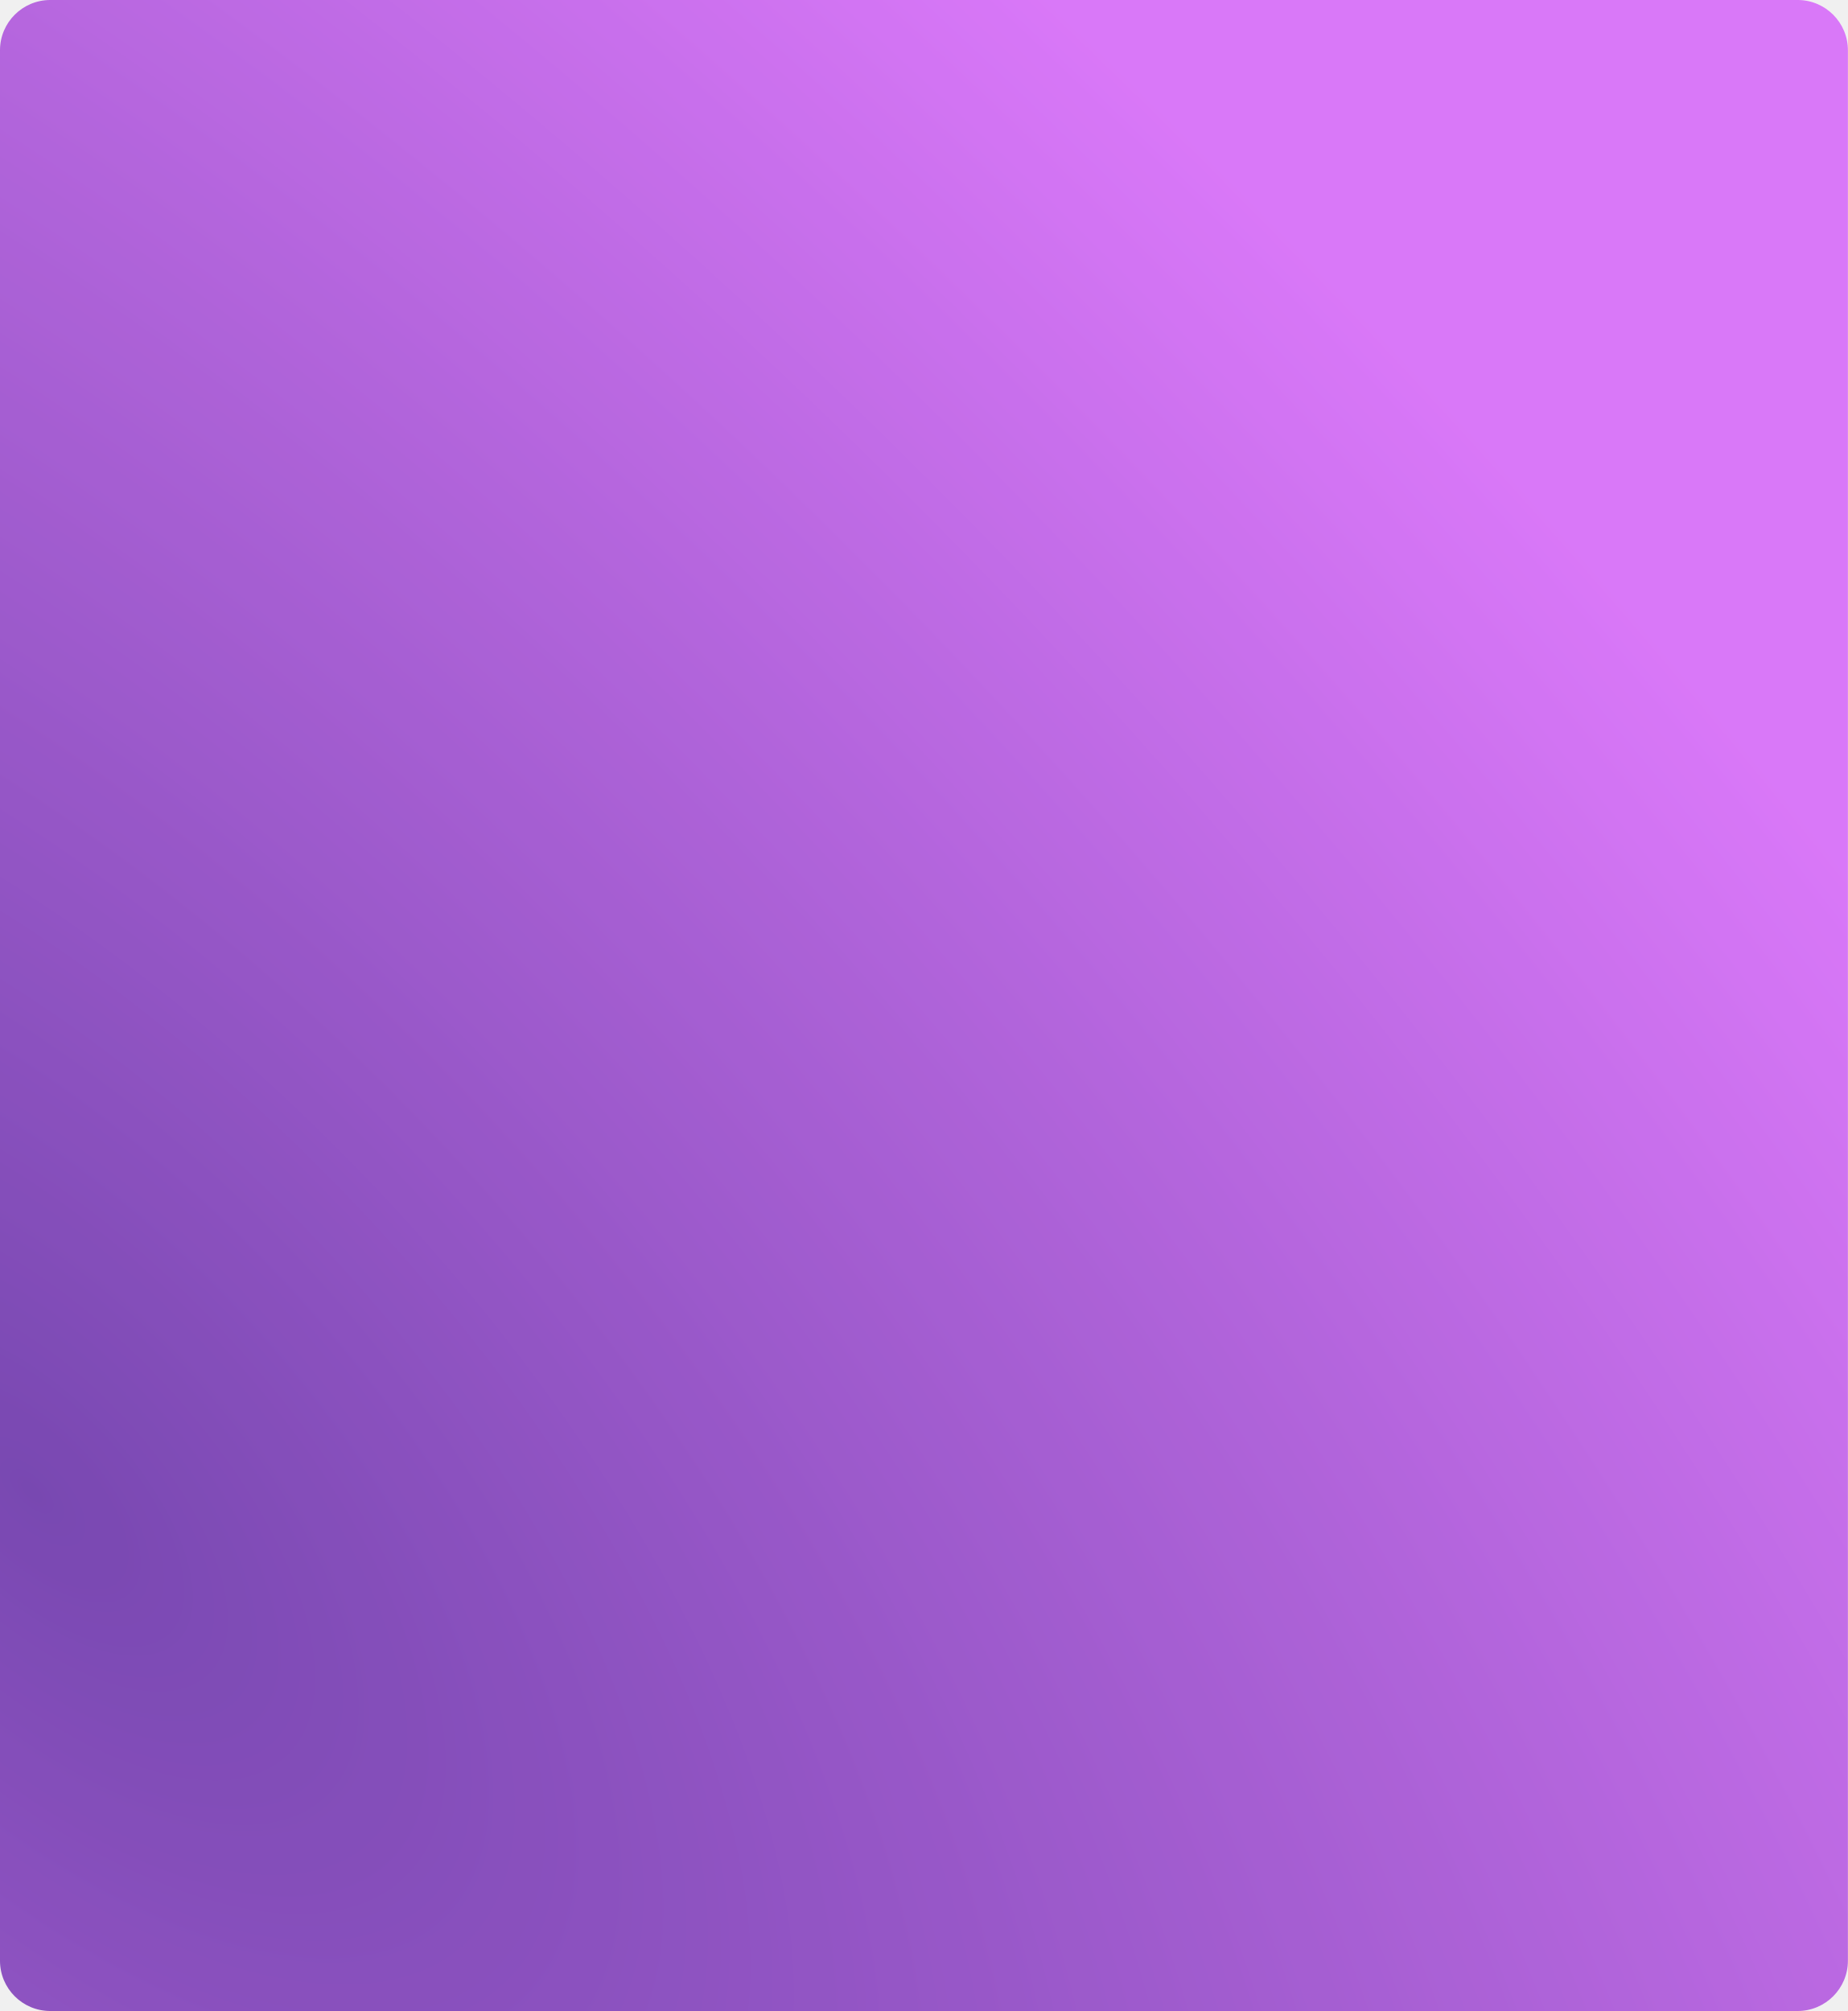
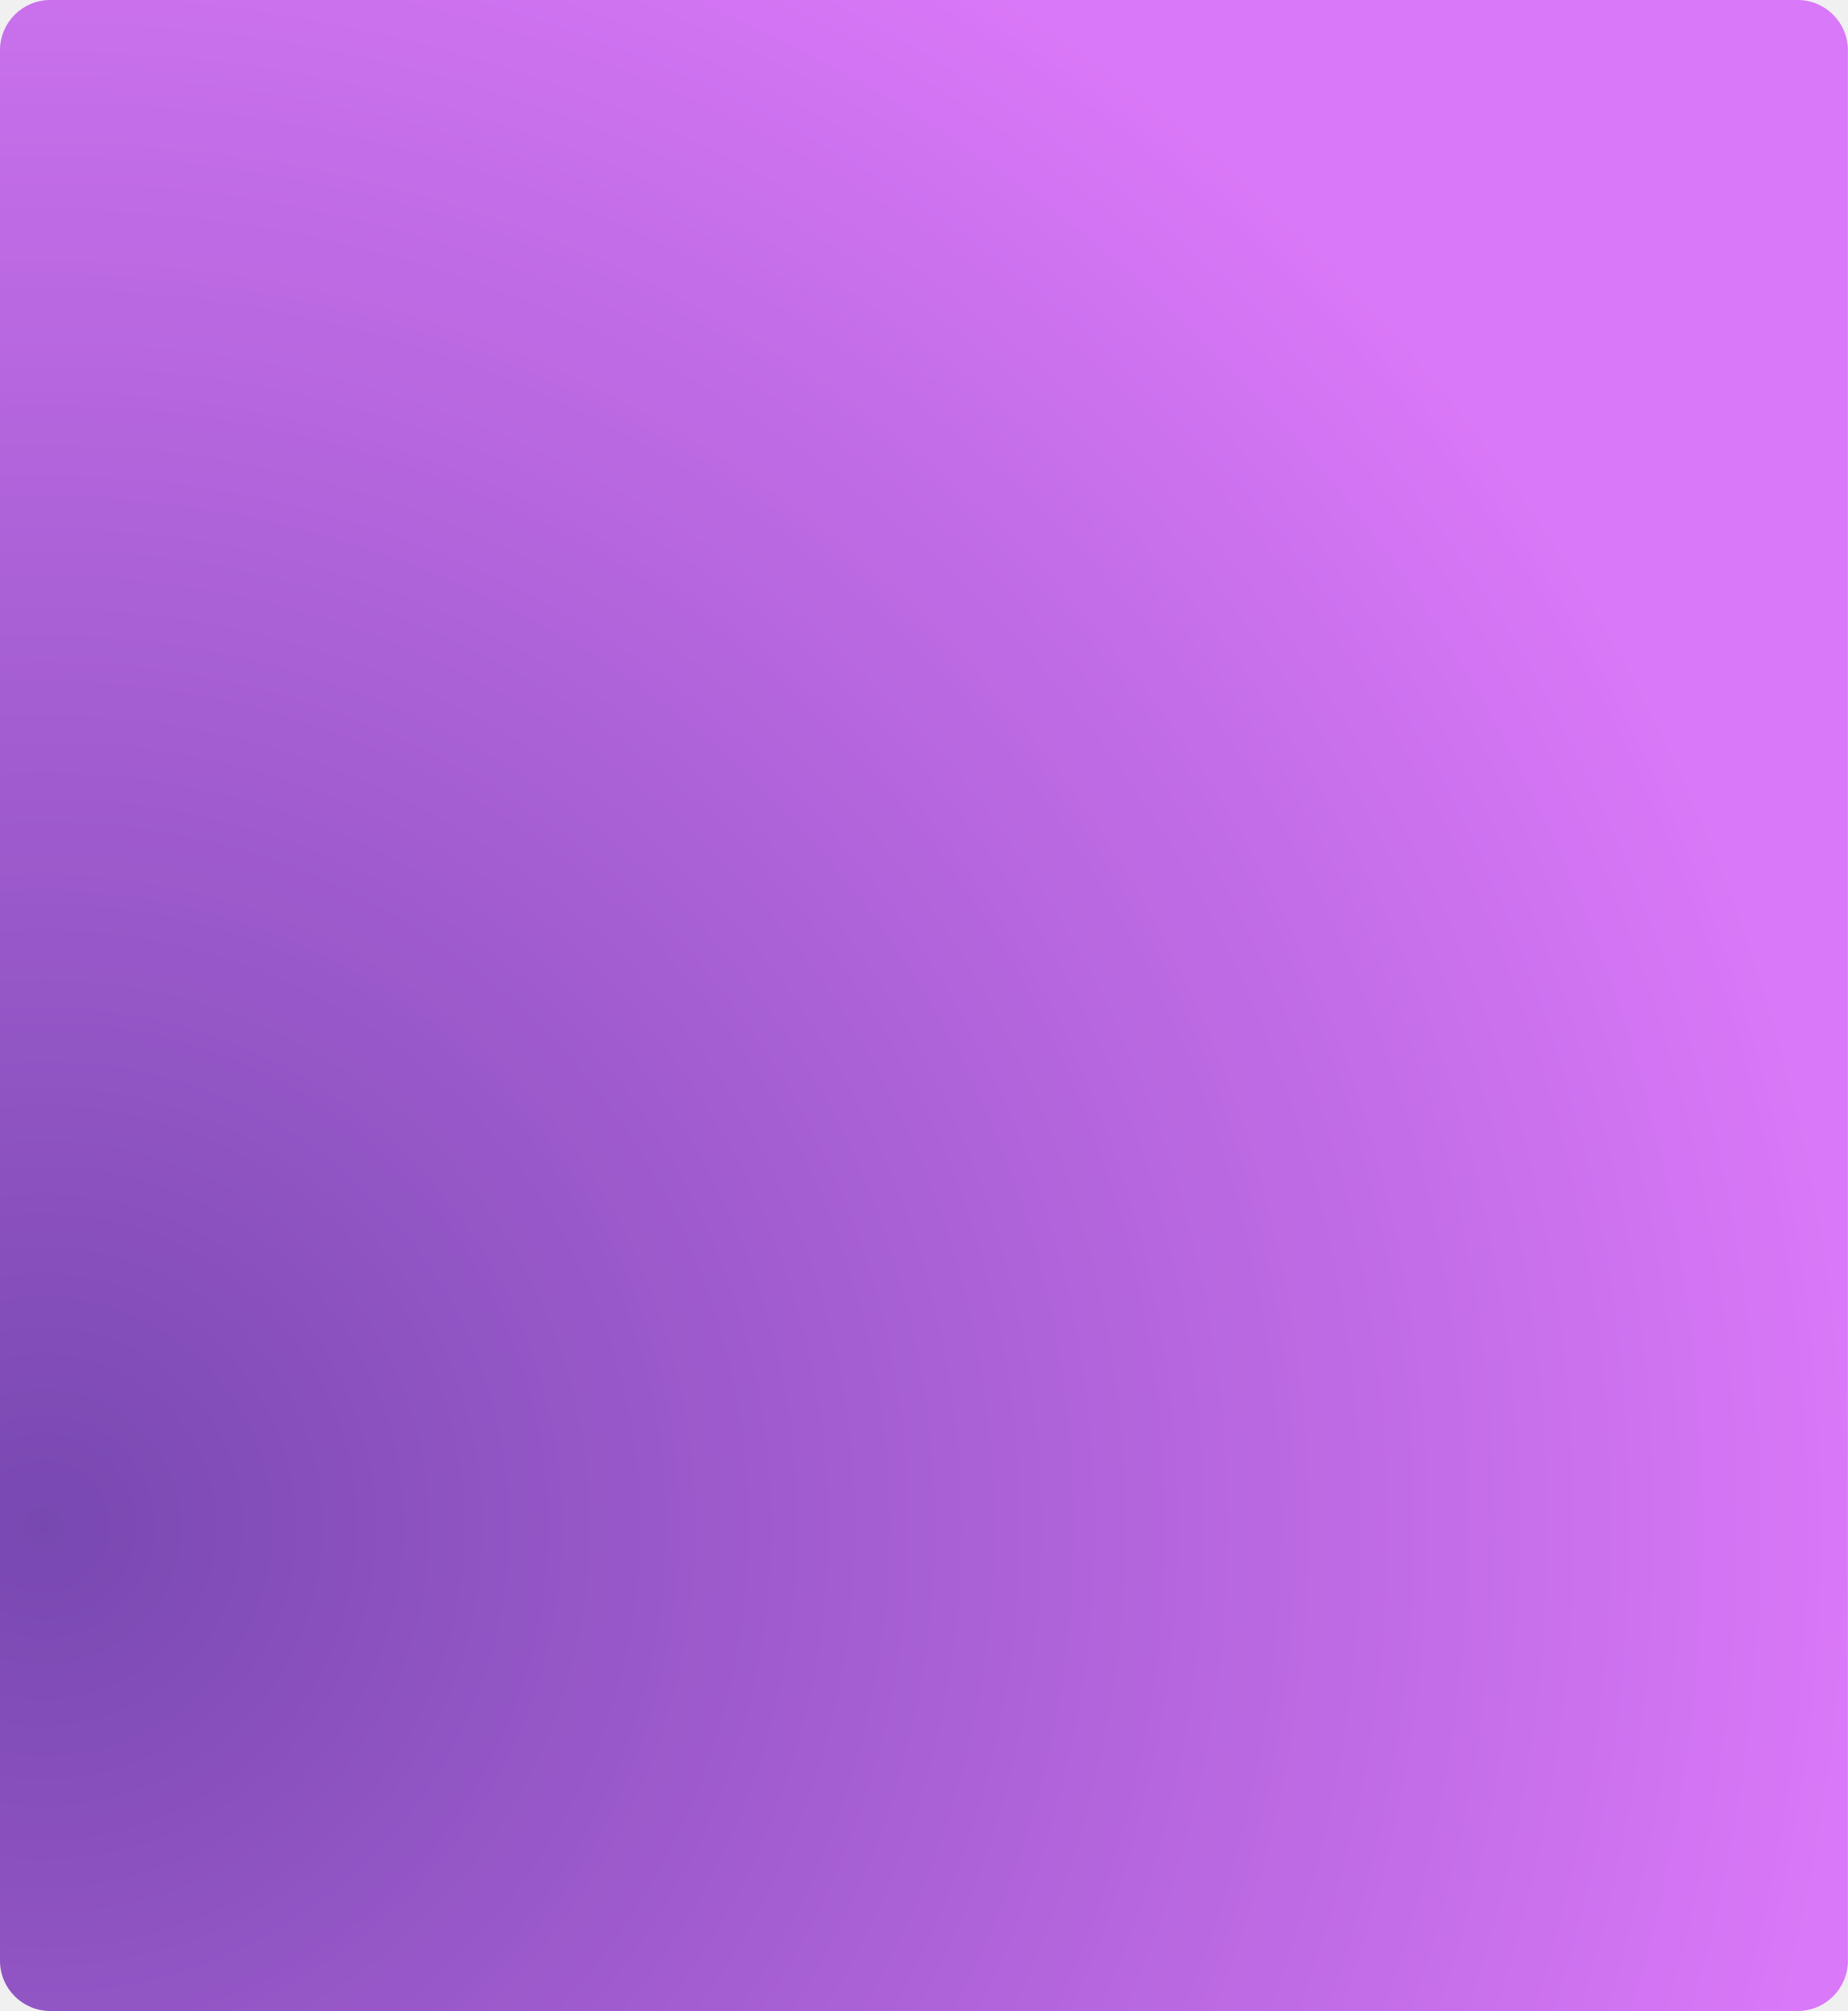
- <svg xmlns="http://www.w3.org/2000/svg" xmlns:xlink="http://www.w3.org/1999/xlink" width="147" height="160" viewBox="0 0 147 160">
+ <svg xmlns="http://www.w3.org/2000/svg" width="147" height="160" viewBox="0 0 147 160">
  <defs>
-     <radialGradient id="rytd093i6b" cx="2.35%" cy="75.92%" r="97.972%" fx="2.35%" fy="75.92%" gradientTransform="matrix(.72244 -.63526 1.44656 1.38862 -1.092 -.28)">
-       <stop offset="0%" stop-color="#450096" />
-       <stop offset="100%" stop-color="#CF44FB" />
+     <radialGradient id="tv88a" cx="3.45" cy="121.47" r="144.02" gradientUnits="userSpaceOnUse">
+       <stop offset="0" stop-color="#450096" />
+       <stop offset="1" stop-color="#cf44fb" />
    </radialGradient>
-     <path id="tib6h6zfwa" d="M4 0h139c2.21 0 4 1.79 4 4v152c0 2.21-1.79 4-4 4H4c-2.21 0-4-1.79-4-4V4c0-2.21 1.79-4 4-4z" />
+     <clipPath id="tv88b">
+       <path d="M0 4a4 4 0 0 1 4-4h139a4 4 0 0 1 4 4v152a4 4 0 0 1-4 4H4a4 4 0 0 1-4-4z" />
+     </clipPath>
  </defs>
-   <g fill="none" fill-rule="evenodd">
+   <g>
    <g>
-       <g>
-         <g>
-           <g transform="translate(-975 -694) translate(345 610) translate(630) translate(0 84)">
-             <mask id="ycz3wdp7wc" fill="#fff">
-               <use xlink:href="#tib6h6zfwa" />
-             </mask>
-             <use fill="url(#rytd093i6b)" opacity=".7" xlink:href="#tib6h6zfwa" />
-             <path d="M4 0h139c2.21 0 4 1.79 4 4v152c0 2.21-1.79 4-4 4H4c-2.21 0-4-1.79-4-4V4c0-2.21 1.79-4 4-4z" mask="url(#ycz3wdp7wc)" />
-           </g>
-         </g>
+       <g opacity=".7">
+         <path fill="url(#tv88a)" d="M0 4a4 4 0 0 1 4-4h139a4 4 0 0 1 4 4v152a4 4 0 0 1-4 4H4a4 4 0 0 1-4-4z" />
      </g>
+       <g clip-path="url(#tv88b)" />
    </g>
  </g>
</svg>
